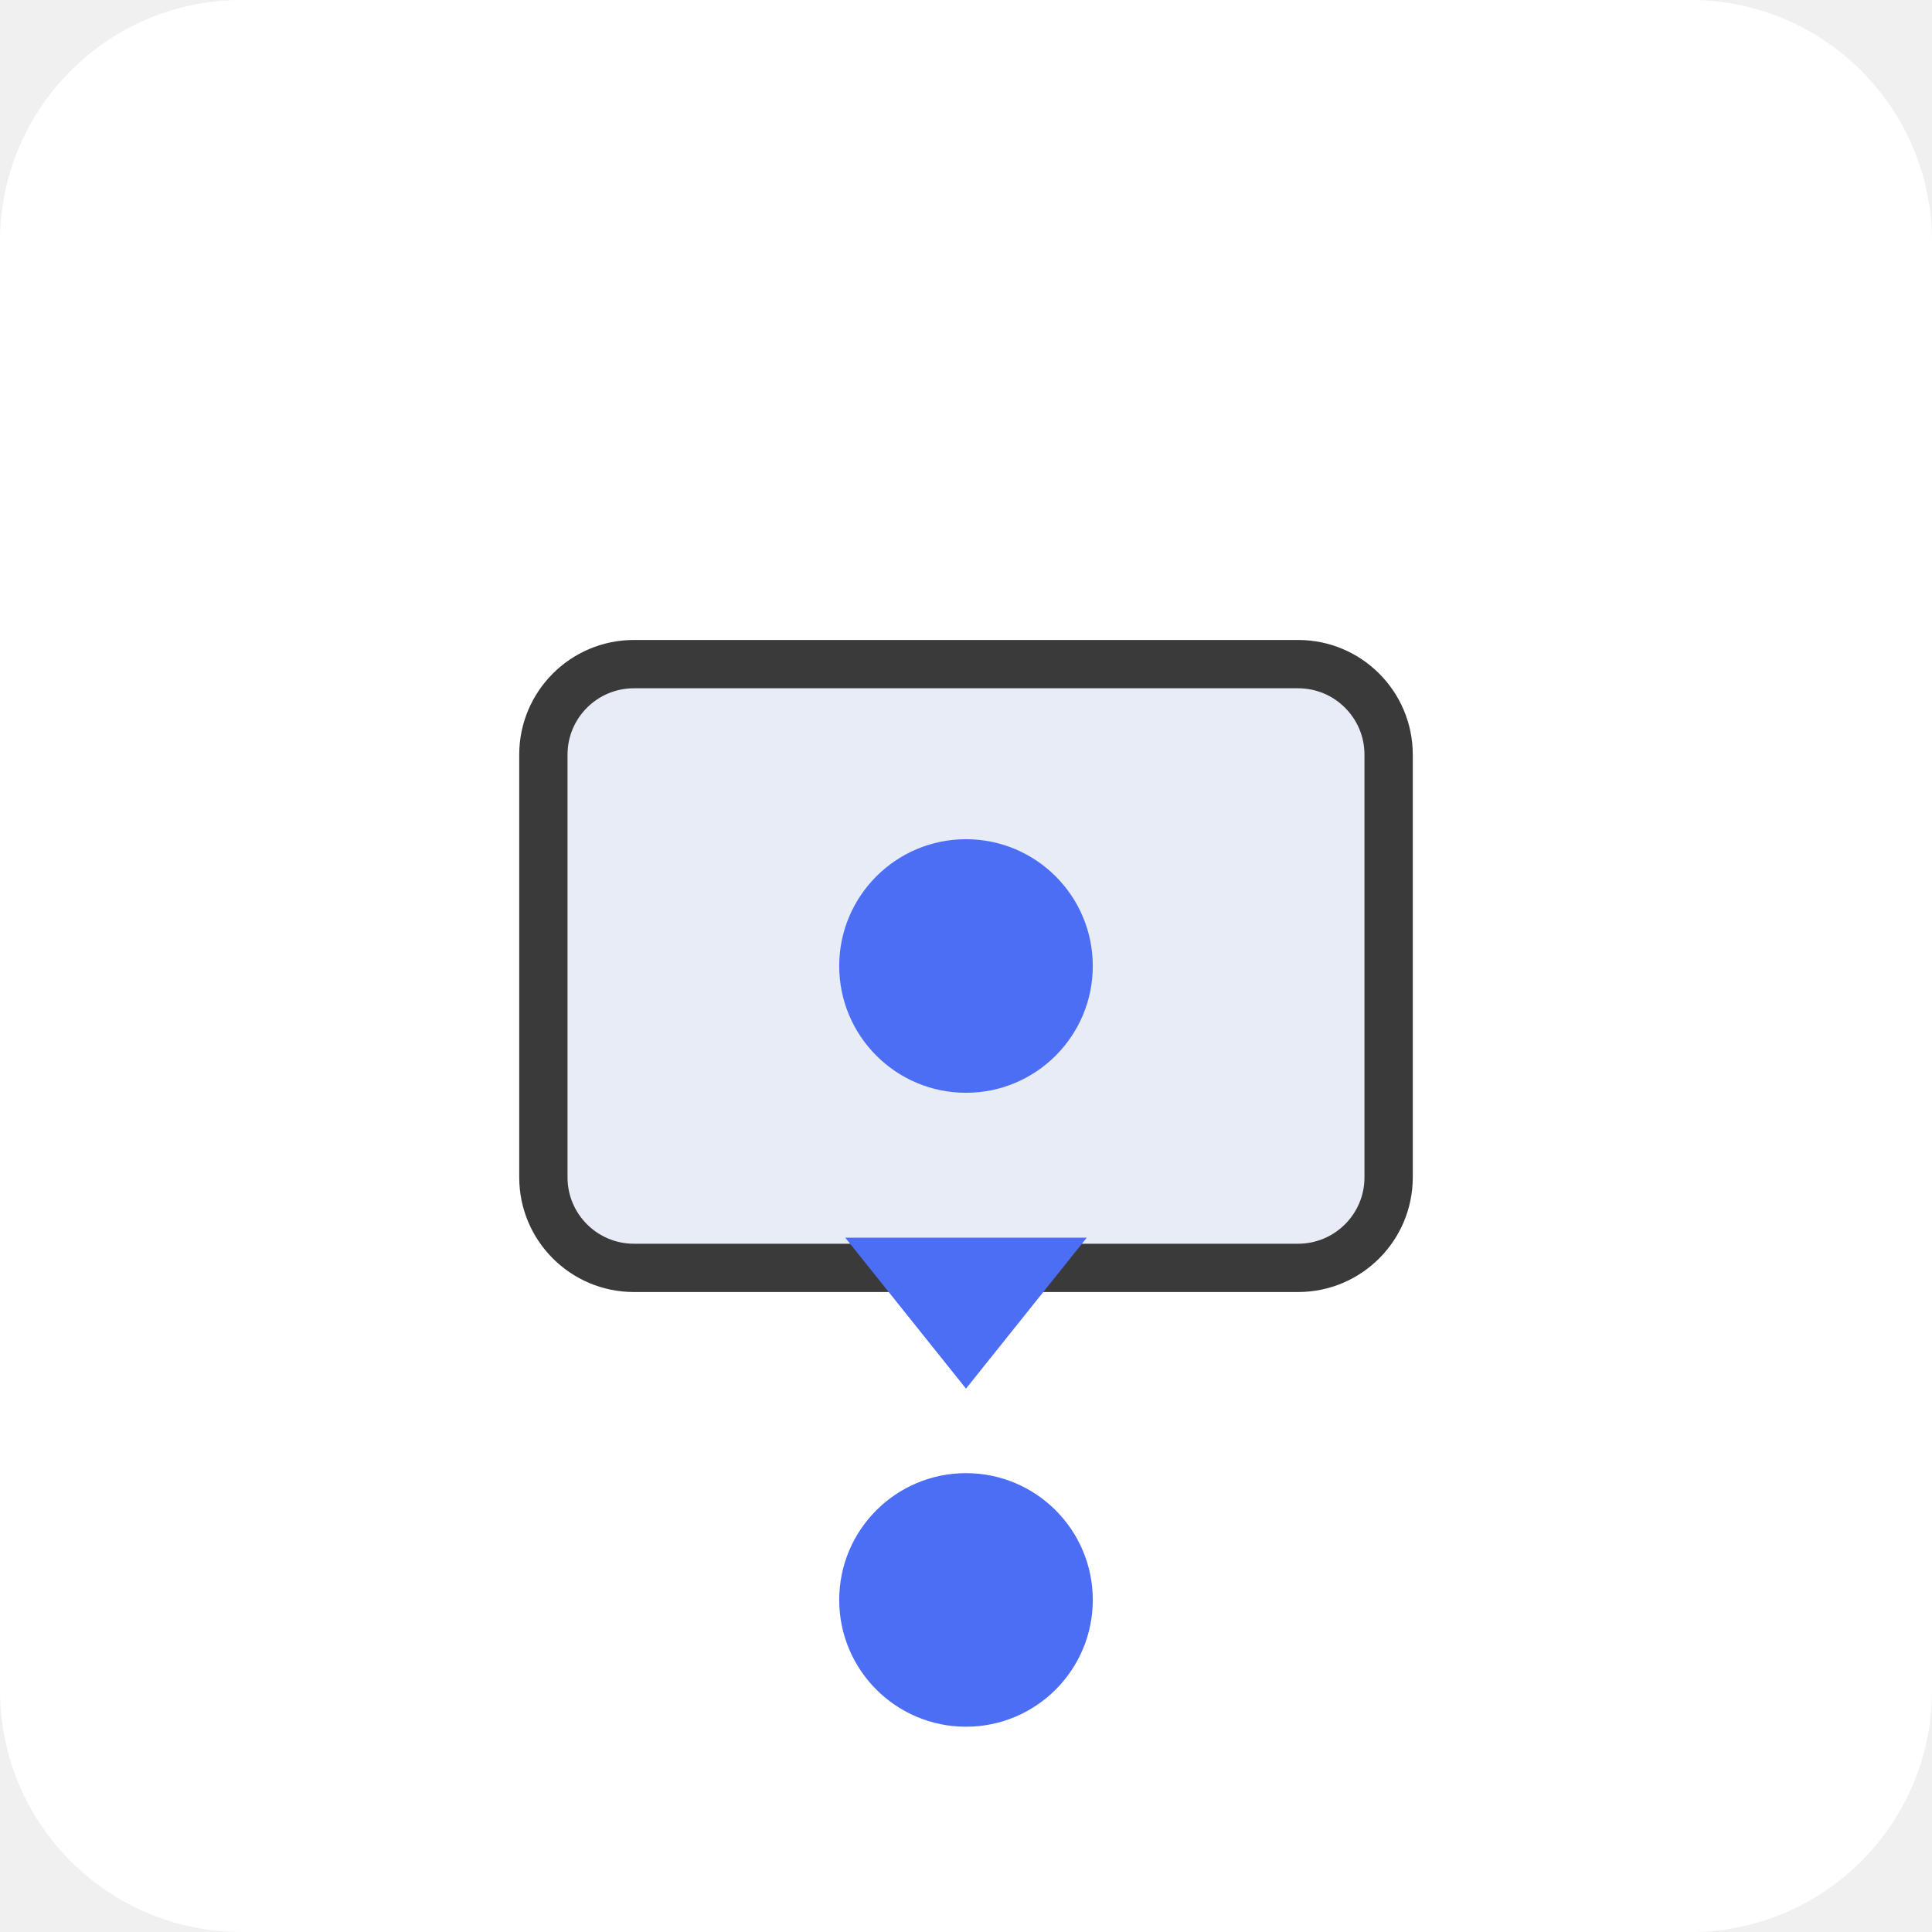
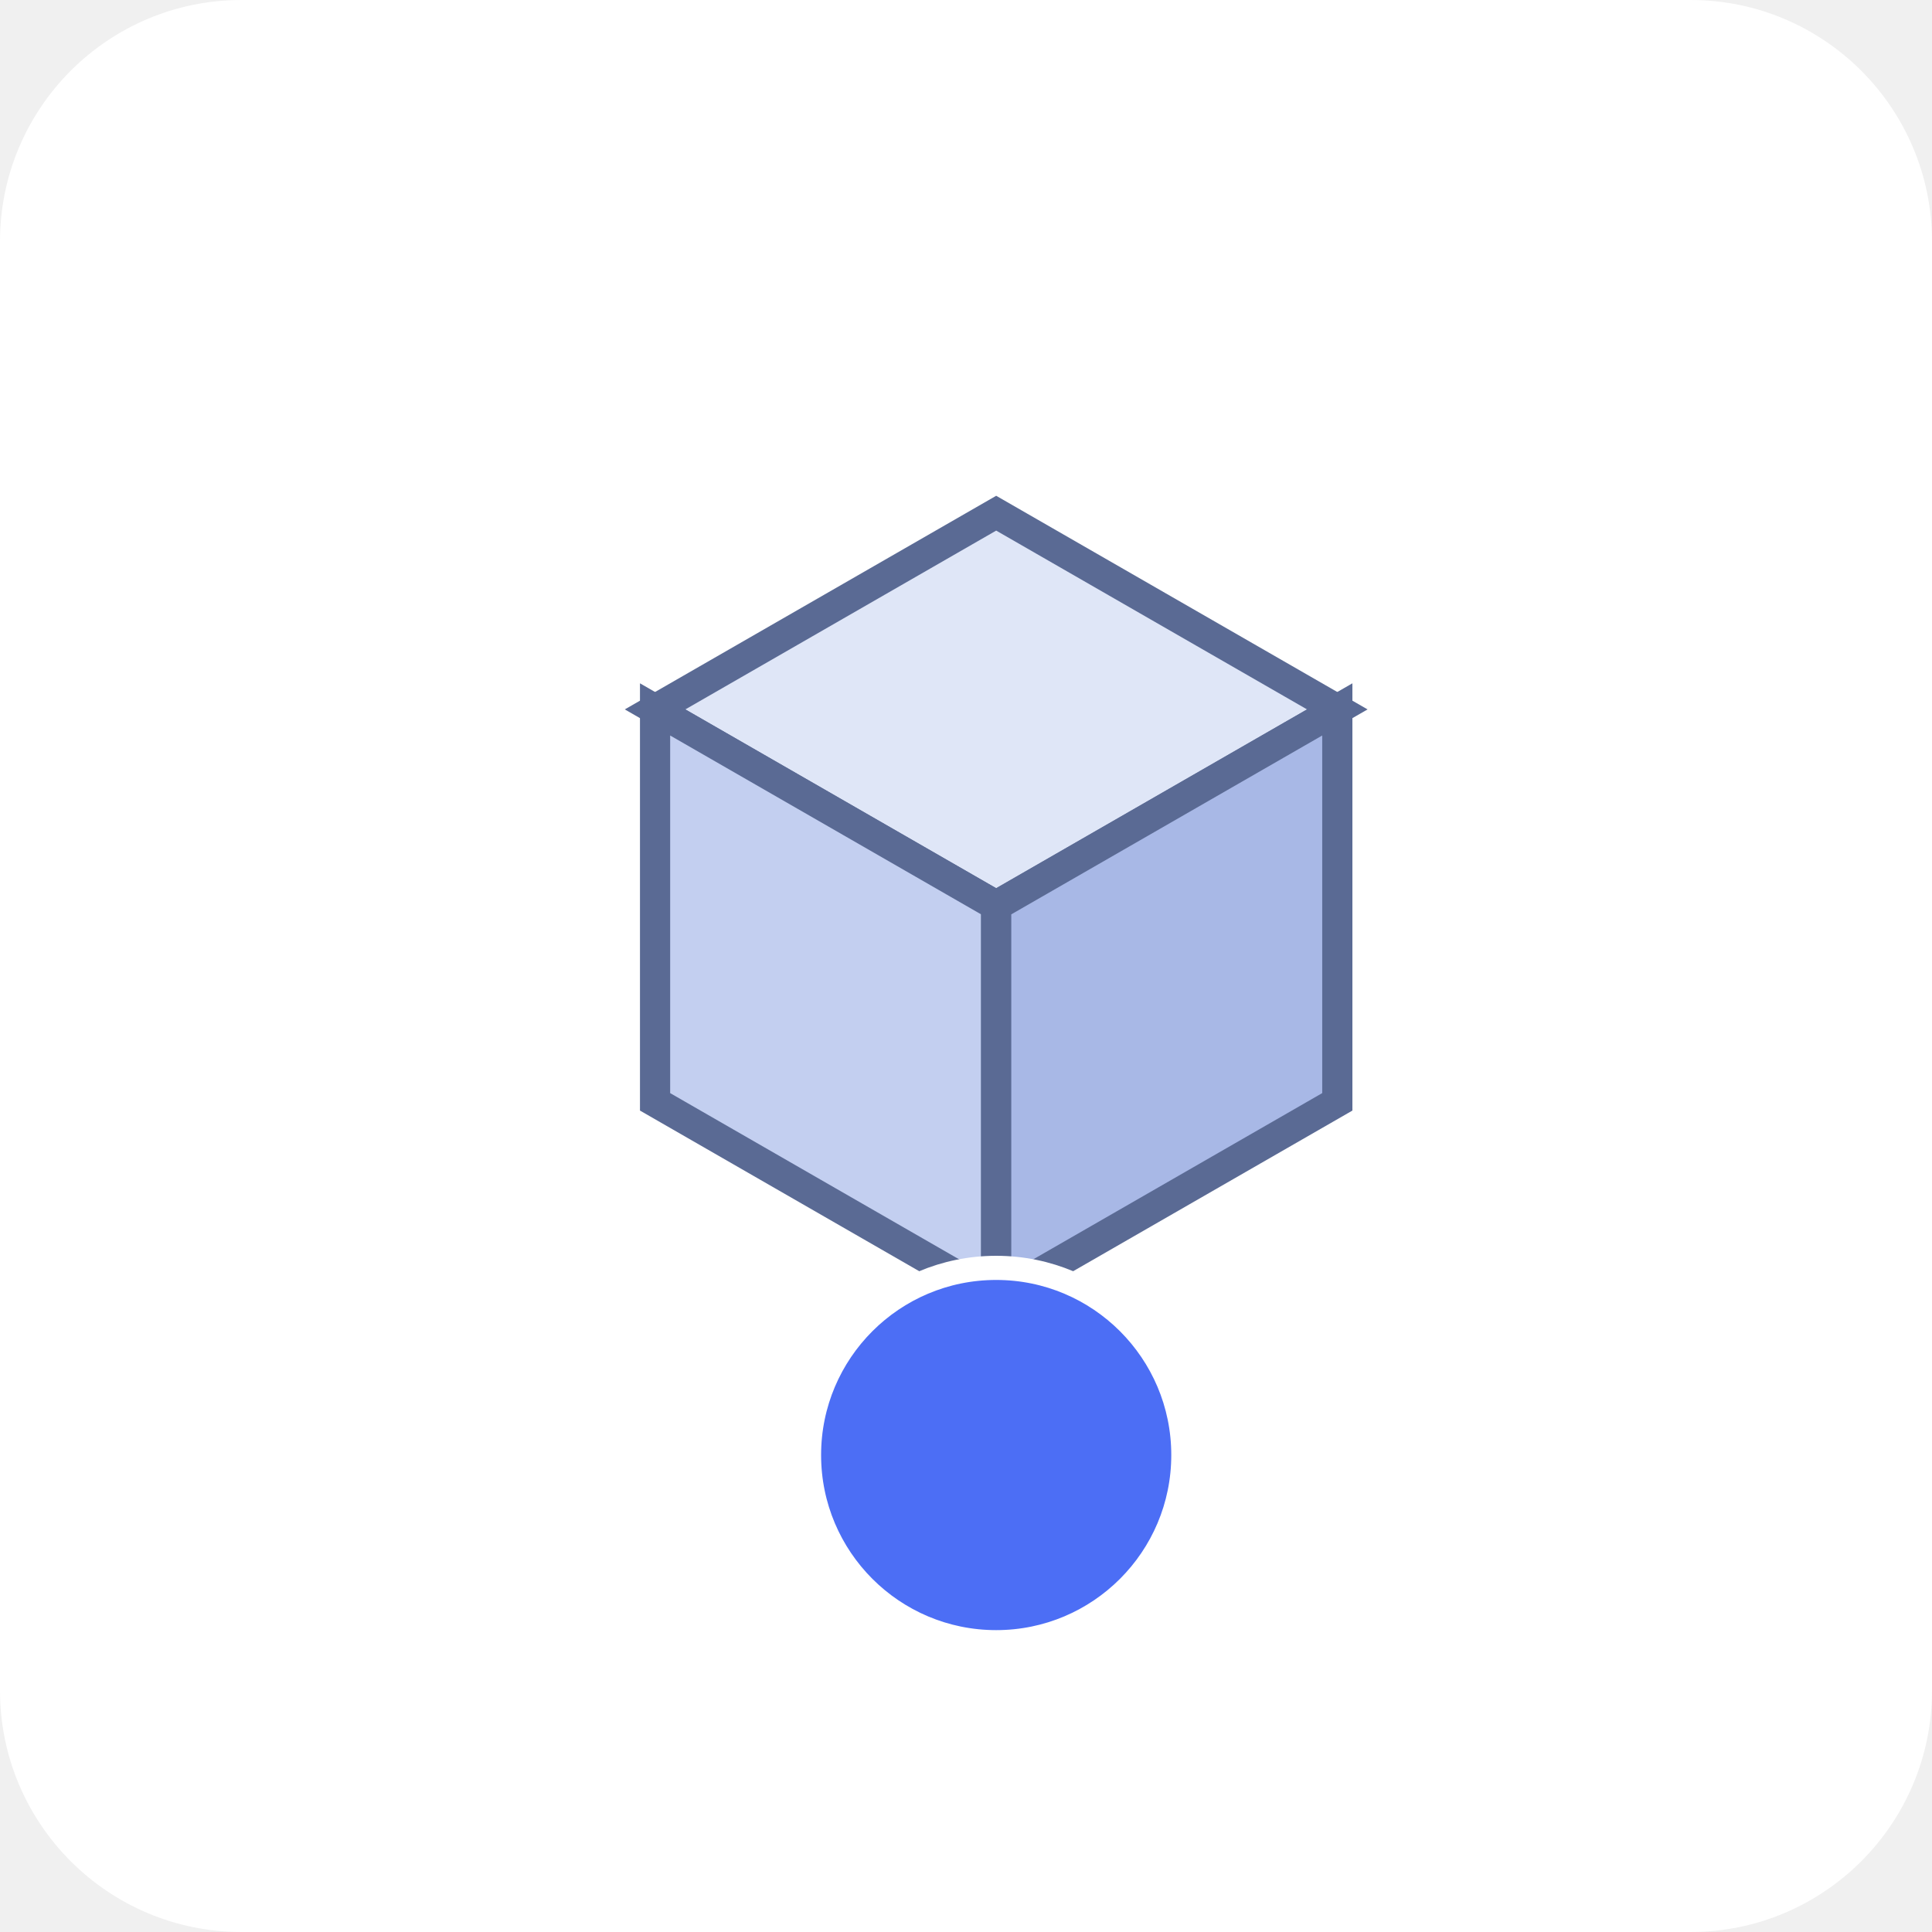
<svg xmlns="http://www.w3.org/2000/svg" viewBox="0 0 64 64" width="64" height="64">
  <rect width="64" height="64" rx="8" fill="#ffffff" />
-   <rect x="18" y="22" width="28" height="20" rx="3" fill="#e8ecf7" stroke="#3a3a3a" stroke-width="1.6" />
-   <circle cx="32" cy="32" r="4.2" fill="#4c6ef5" />
-   <circle cx="32" cy="53" r="4.2" fill="#4c6ef5" />
-   <path d="M32 46 l4 -5 h-8 z" fill="#4c6ef5" />
+   <path d="M 33.0 17.0 L 44.3 23.5 L 33.0 30.0 L 21.7 23.5 Z" fill="#dfe6f7" stroke="#5a6a94" stroke-width="1" />
+   <path d="M 21.7 23.5 L 33.0 30.0 L 33.0 43.0 L 21.7 36.5 Z" fill="#c3cff0" stroke="#5a6a94" stroke-width="1" />
+   <path d="M 33.0 30.0 L 44.3 23.5 L 44.3 36.5 L 33.0 43.0 Z" fill="#a8b8e6" stroke="#5a6a94" stroke-width="1" />
+   <circle cx="33.0" cy="48.2" r="6.2" fill="#4c6ef5" stroke="#fff" stroke-width="0.8" />
</svg>
